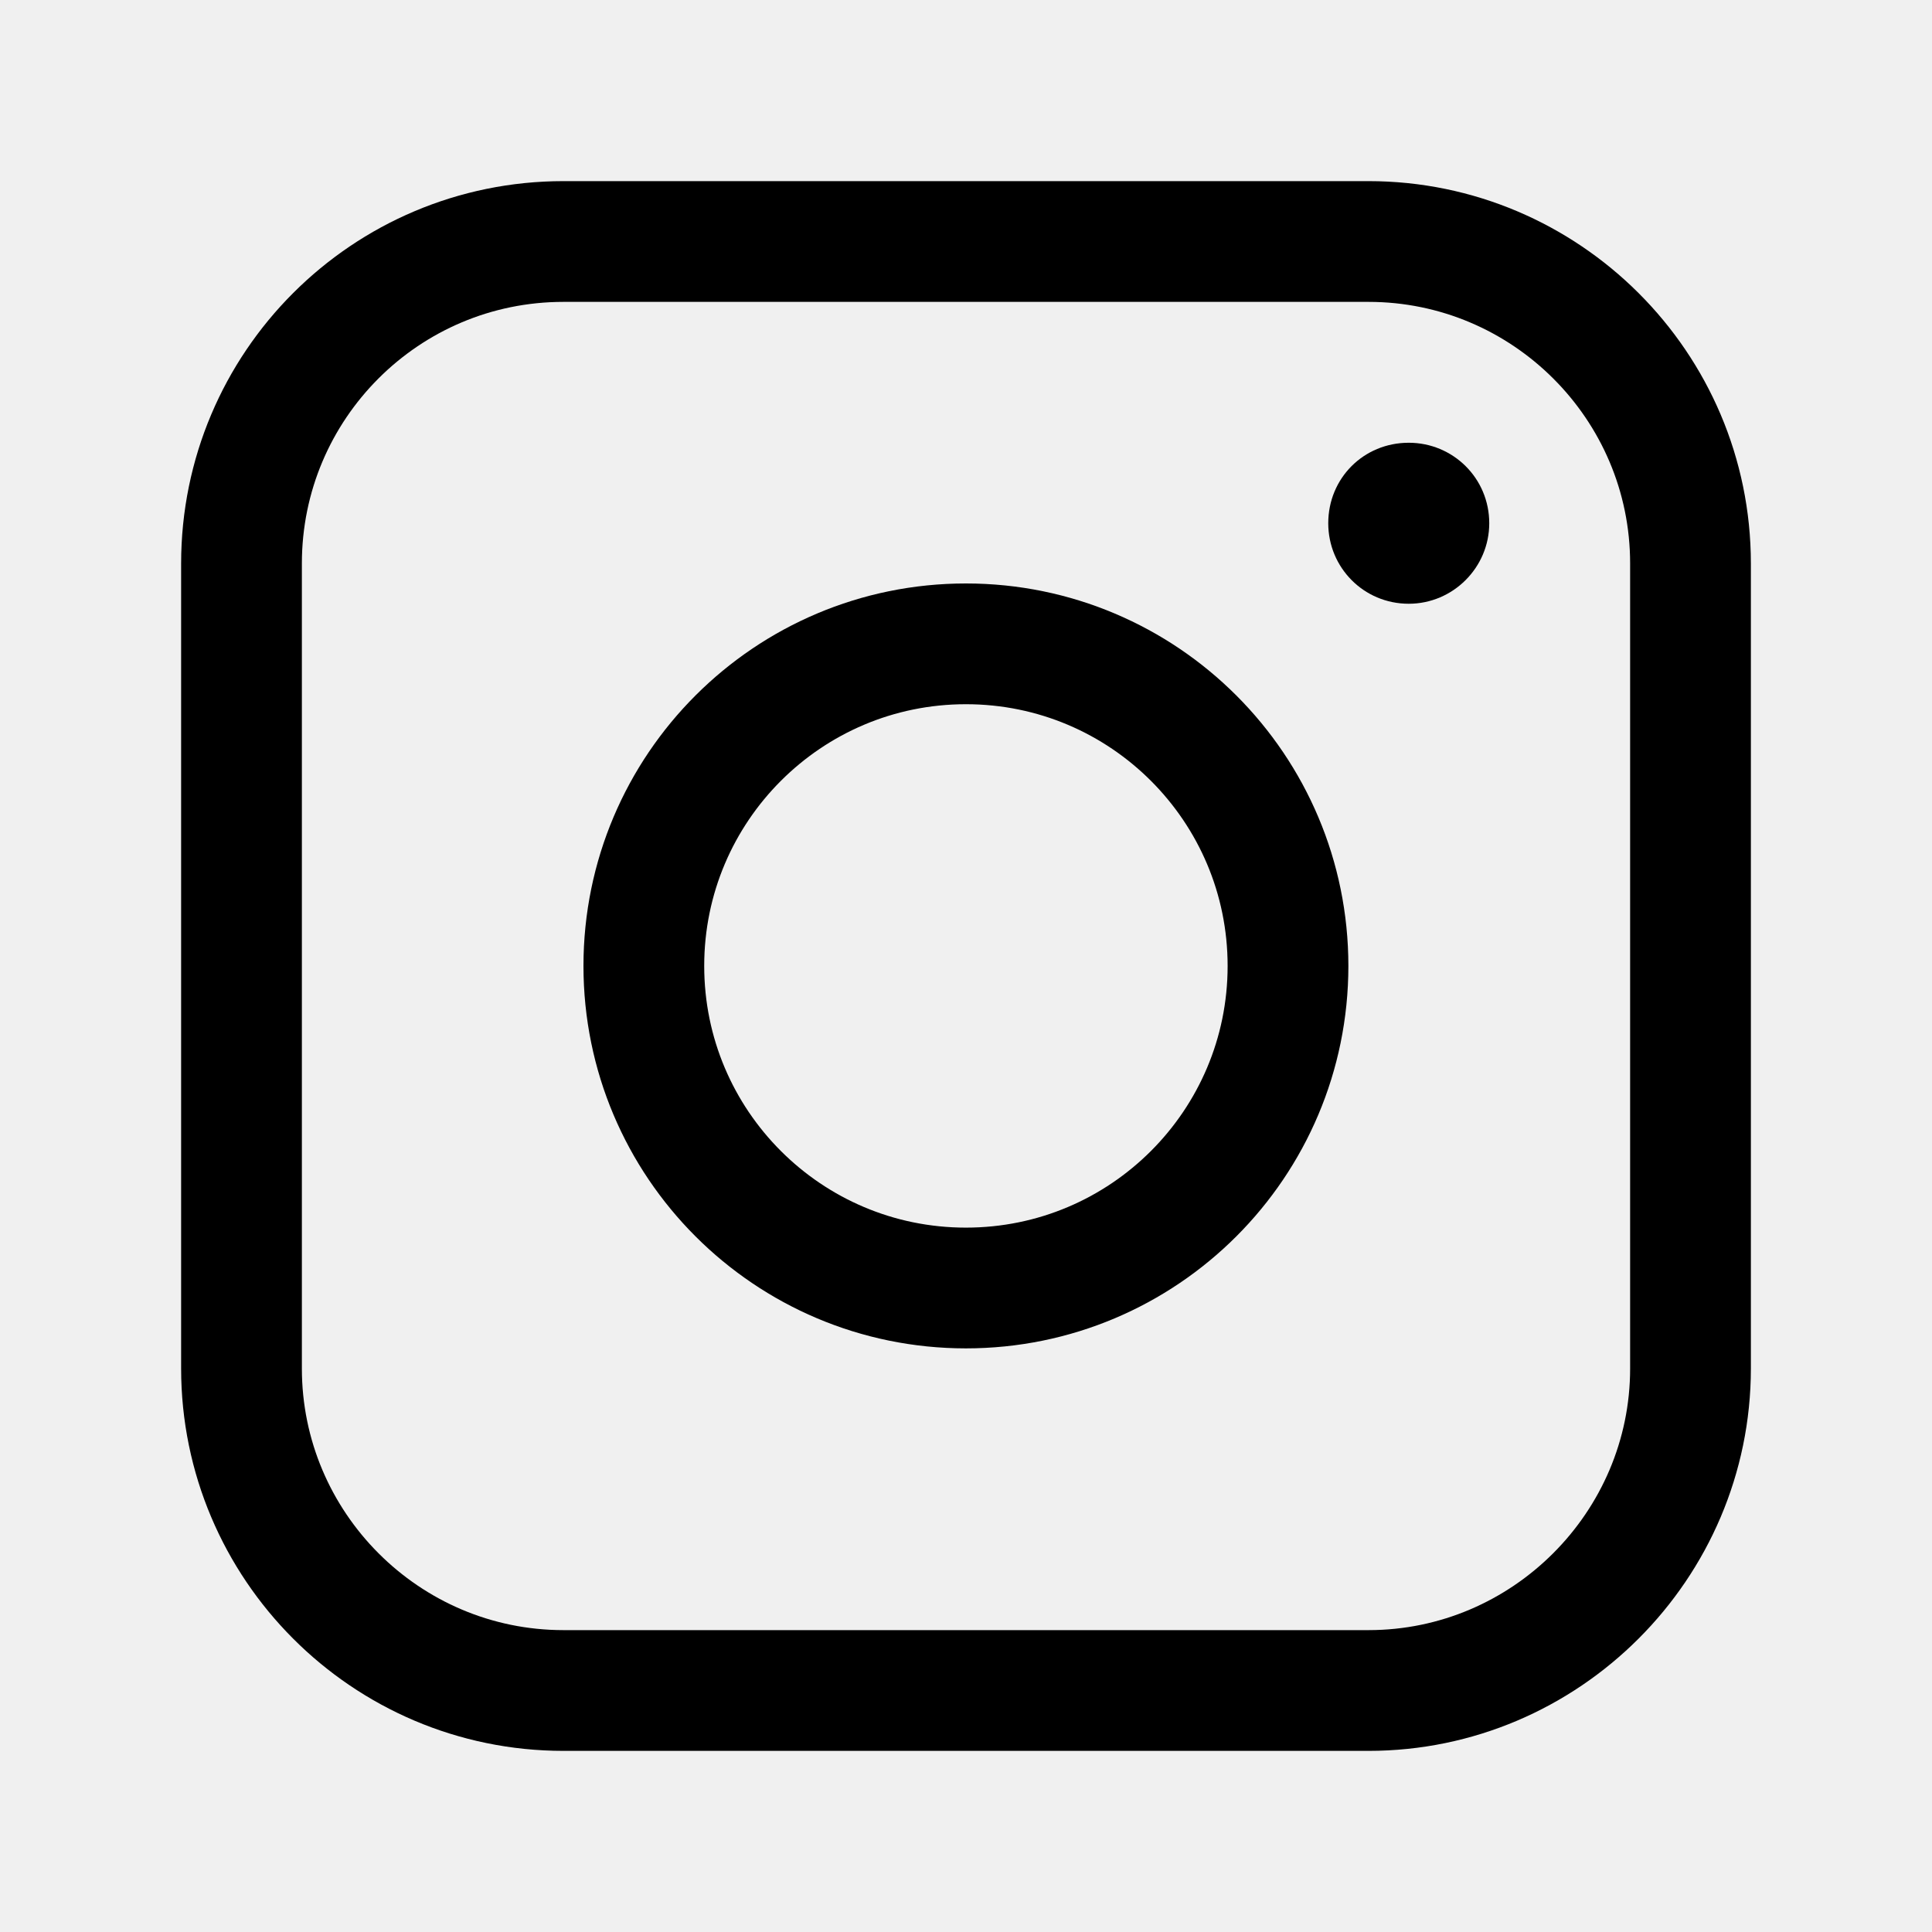
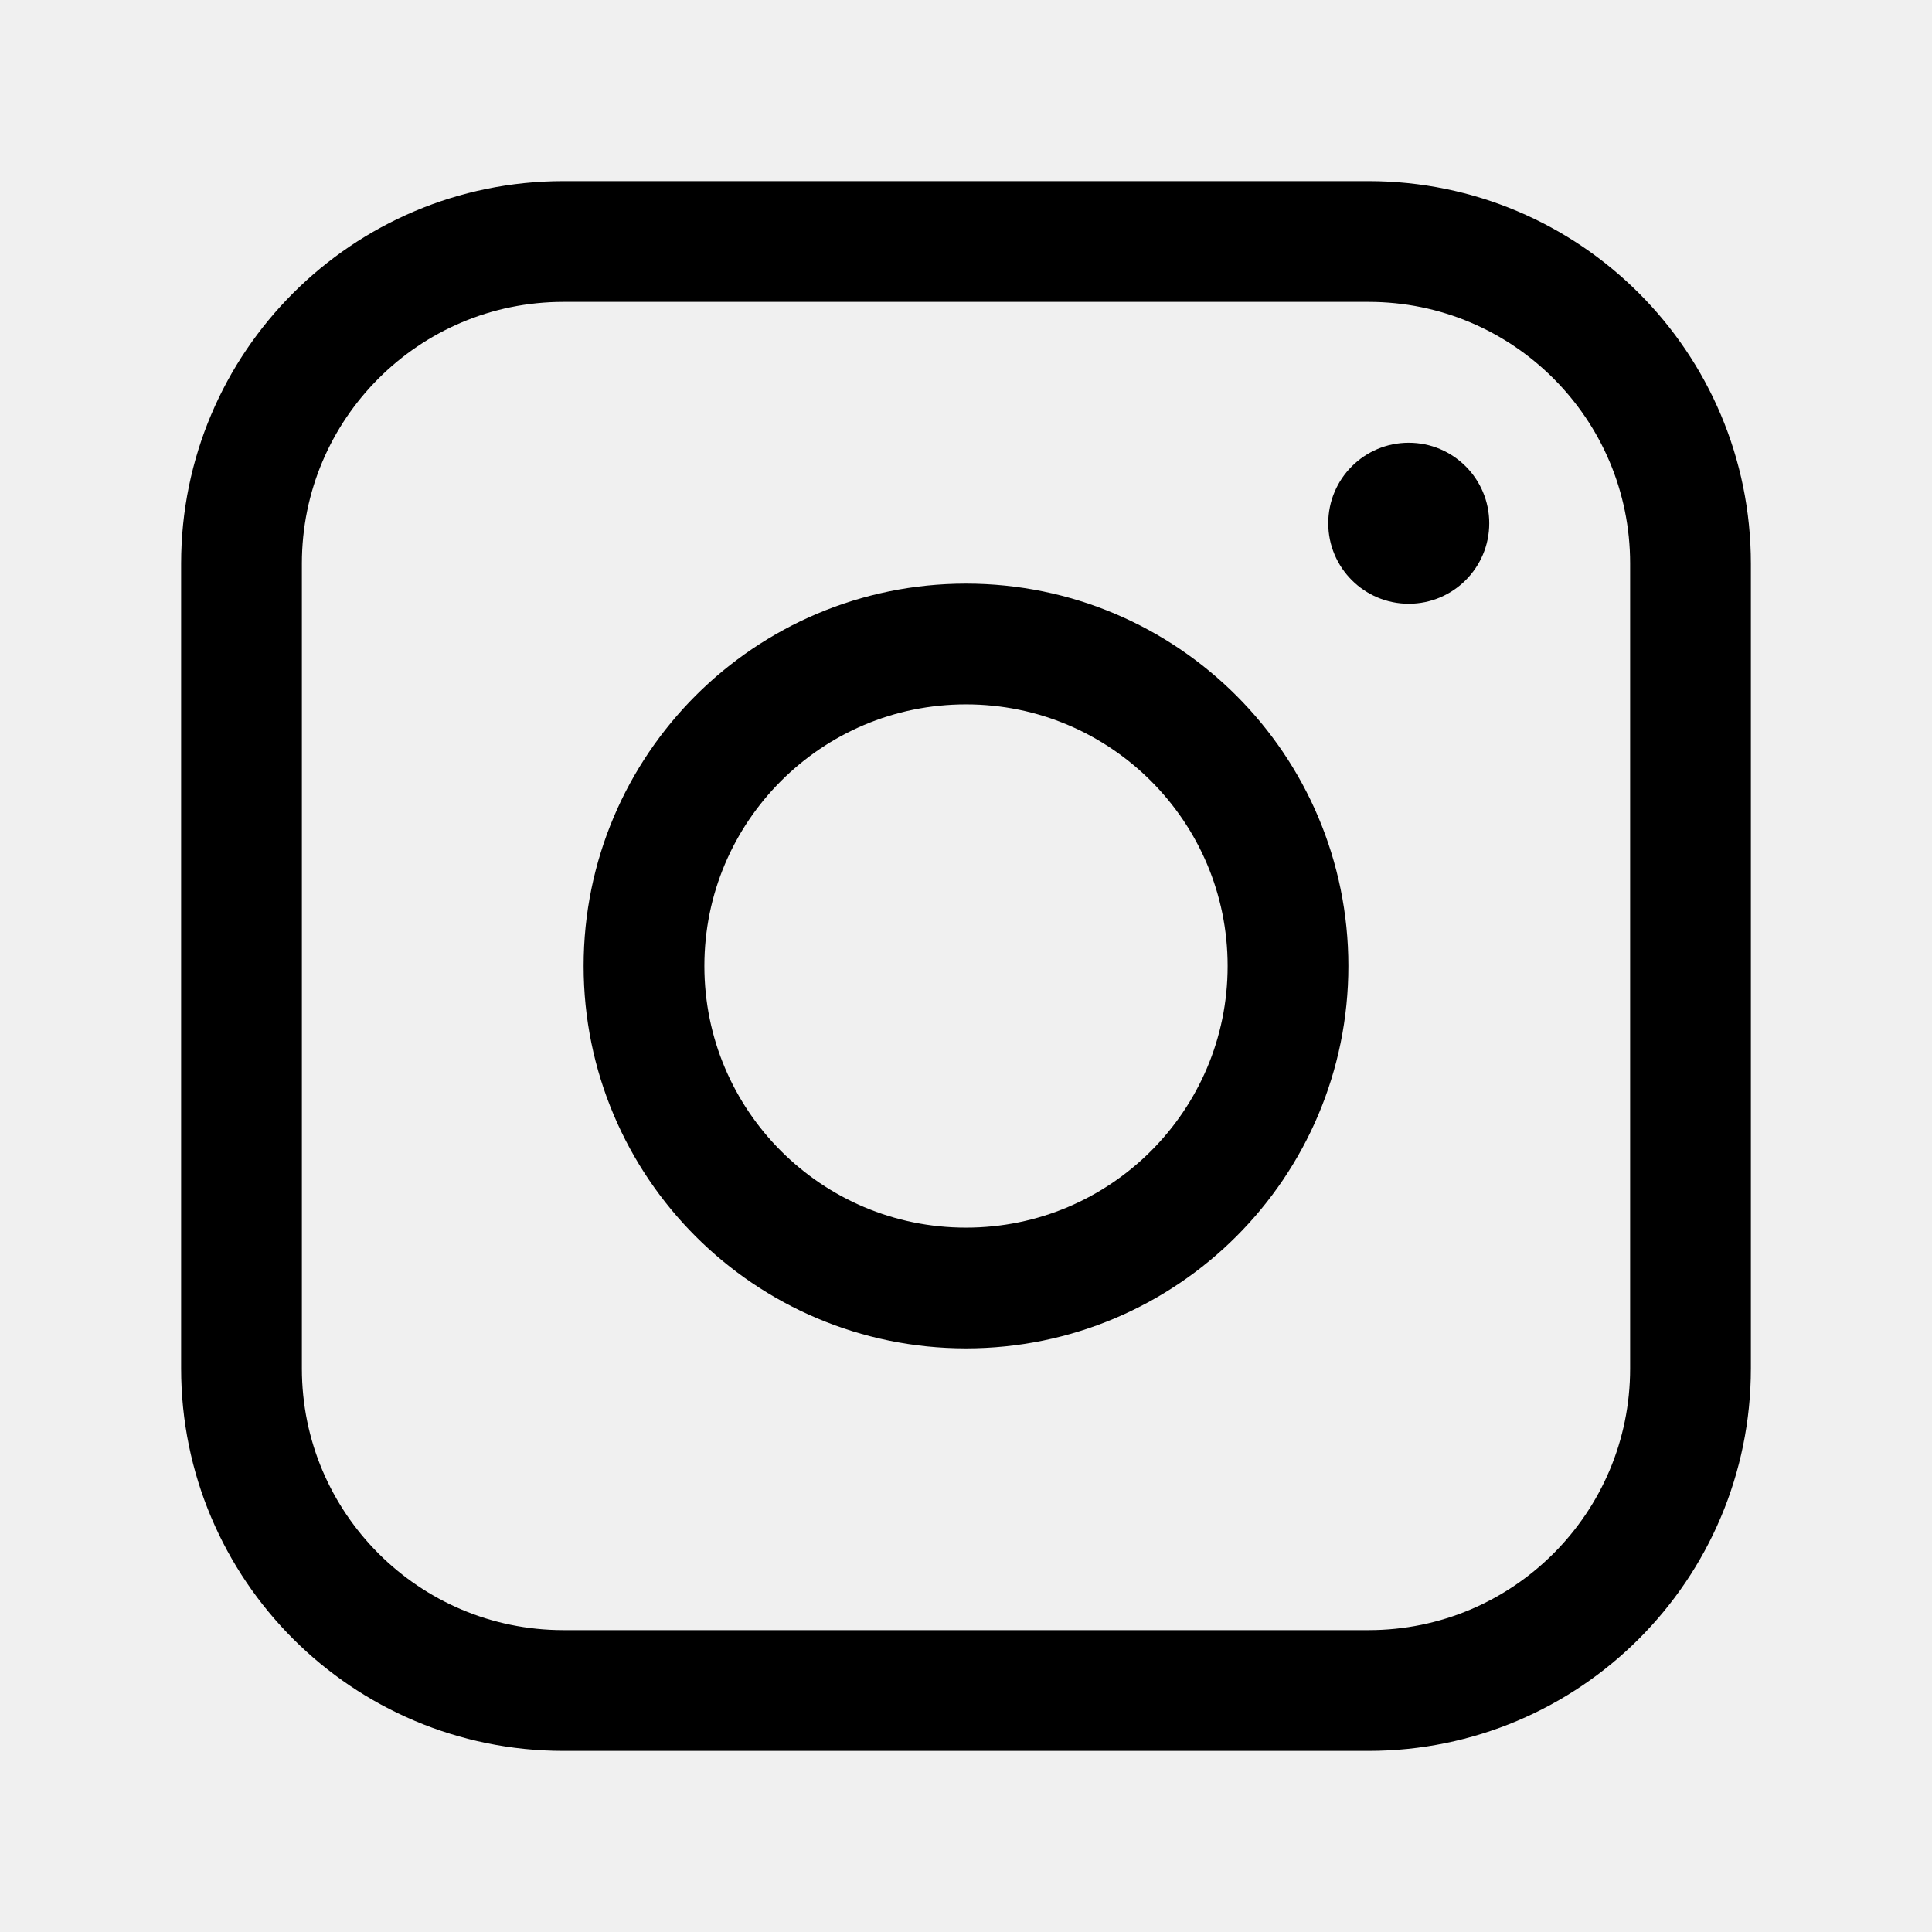
- <svg xmlns="http://www.w3.org/2000/svg" width="24" height="24" viewBox="0 0 24 24" fill="none">
-   <defs>
-     <clipPath id="a">
-       <path fill="#fff" fill-opacity="0" d="M0 0h24v24H0z" />
-     </clipPath>
-   </defs>
-   <g clip-path="url(#a)">
-     <path d="M17 3H7C4.79 3 3 4.79 3 7v10c0 2.2 1.79 4 4 4h10c2.2 0 4-1.8 4-4V7c0-2.21-1.8-4-4-4" />
-     <path d="M7 3C4.79 3 3 4.79 3 7v10c0 2.2 1.79 4 4 4h10c2.2 0 4-1.8 4-4V7c0-2.21-1.8-4-4-4z" stroke="#000000" stroke-width="1.5" stroke-linejoin="round" />
-     <path d="M12 16c2.2 0 4-1.8 4-4a3.999 3.999 0 1 0-4 4" />
-     <path d="M16 12a3.999 3.999 0 1 0-8.002-.002A3.999 3.999 0 0 0 16 12Z" stroke="#000000" stroke-width="1.5" stroke-linejoin="round" />
-     <path d="M17.5 7.5c.55 0 1-.45 1-1 0-.56-.45-1-1-1-.56 0-1 .44-1 1 0 .55.44 1 1 1" fill="#000000" />
-   </g>
+ <svg xmlns="http://www.w3.org/2000/svg" viewBox="0 0 24 24" width="24" height="24" fill="none">
+   <path d="M0 0h24v24H0z" />
+   <path d="M17 3H7a4 4 0 0 0-4 4v10a4 4 0 0 0 4 4h10a4 4 0 0 0 4-4V7a4 4 0 0 0-4-4" />
+   <path d="M7 3a4 4 0 0 0-4 4v10a4 4 0 0 0 4 4h10a4 4 0 0 0 4-4V7a4 4 0 0 0-4-4z" stroke="currentColor" stroke-linejoin="round" stroke-width="1.5" />
+   <path d="M12 16a4 4 0 1 0 0-8 4 4 0 0 0 0 8" />
+   <path d="M16 12a4 4 0 1 0-8 0 4 4 0 0 0 8 0Z" stroke="currentColor" stroke-linejoin="round" stroke-width="1.5" />
+   <path d="M17.5 7.5a1 1 0 1 0 0-2 1 1 0 0 0 0 2" fill="currentColor" />
</svg>
